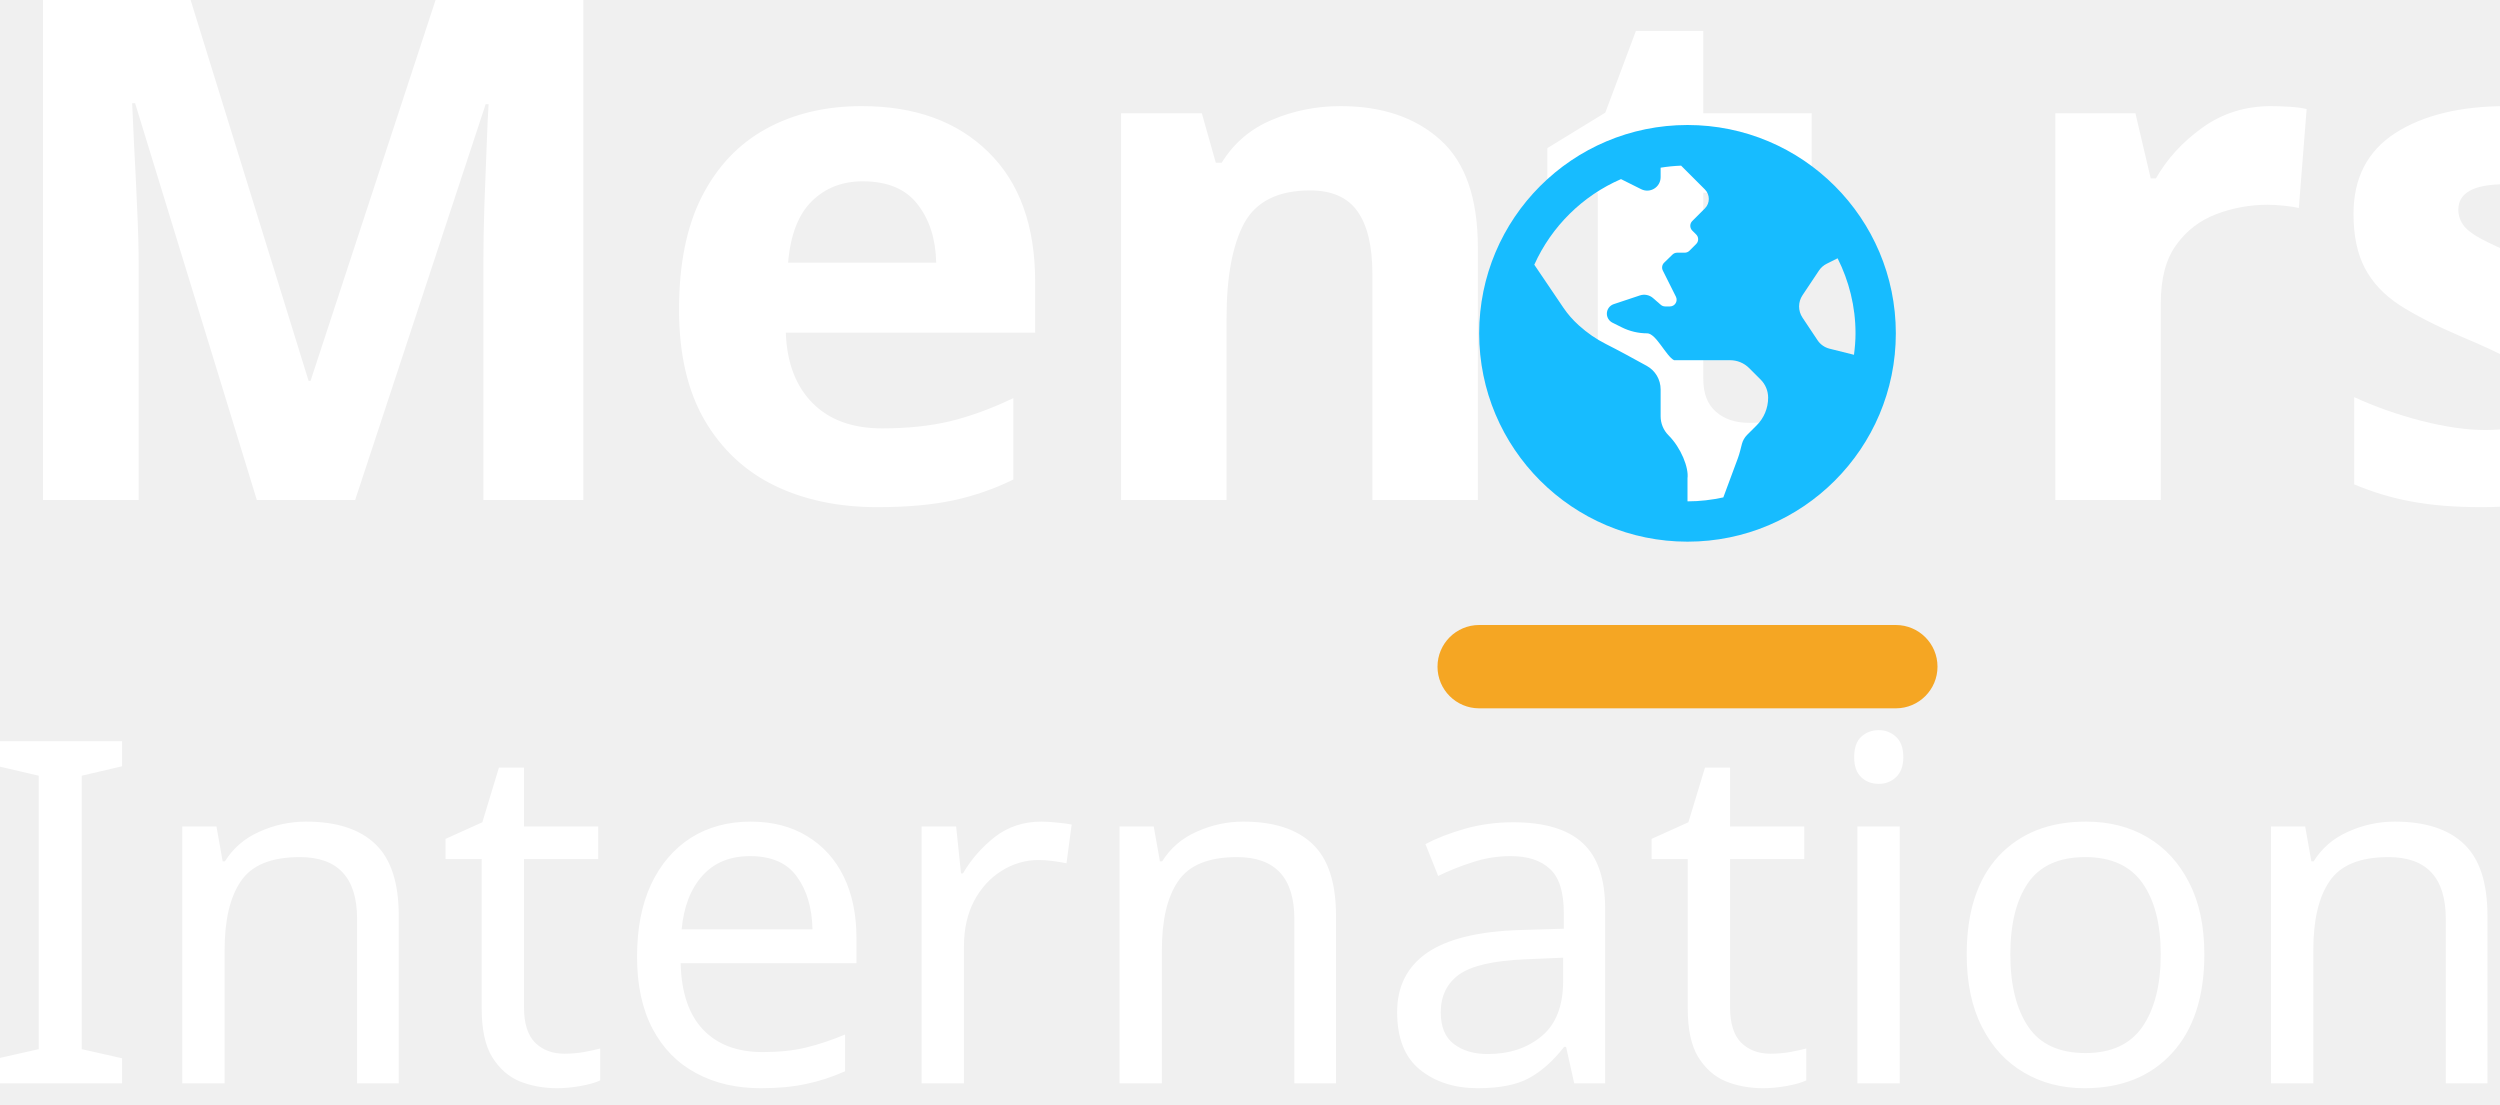
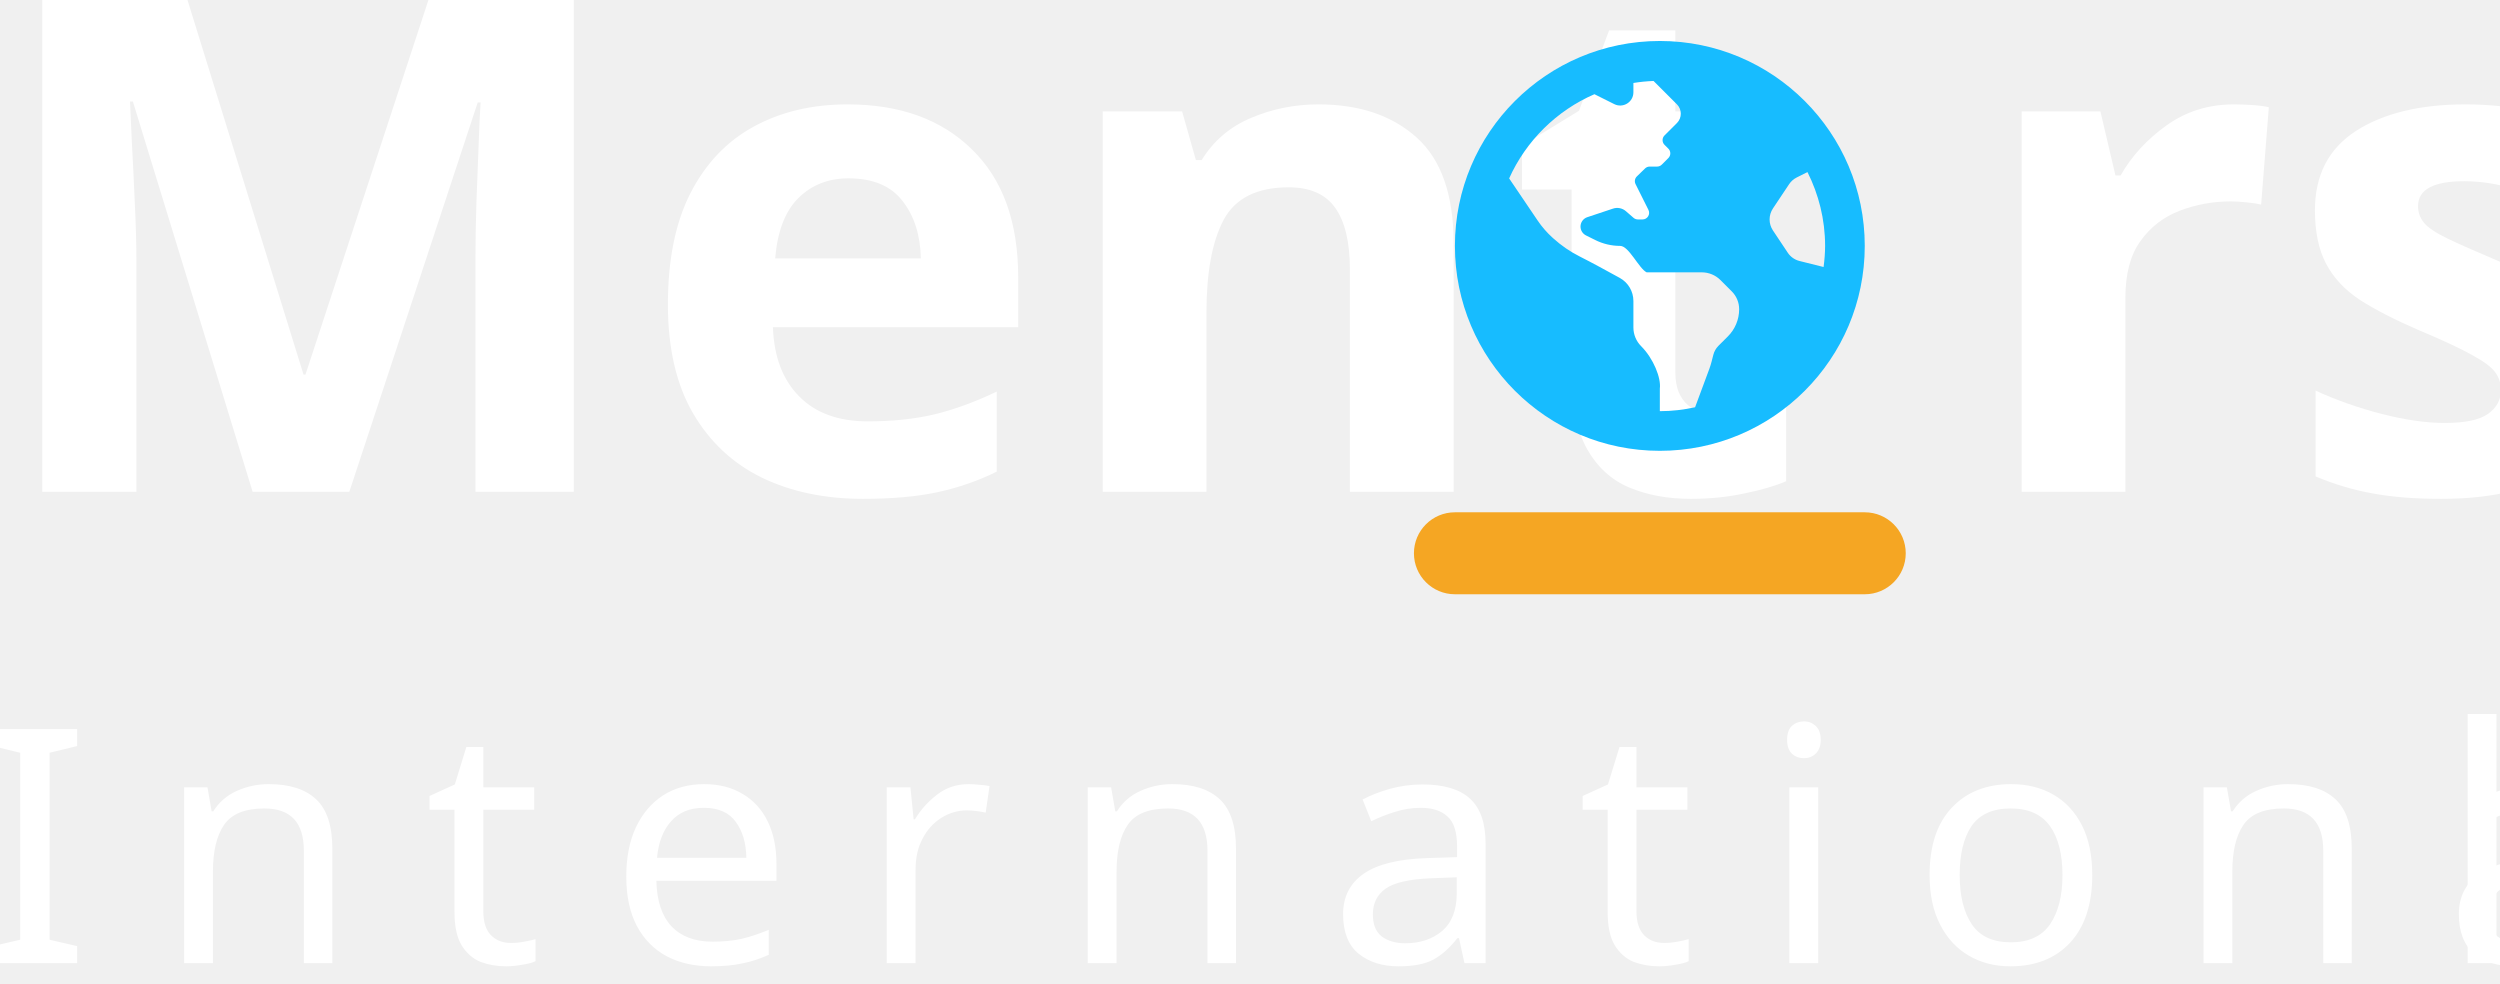
- <svg xmlns="http://www.w3.org/2000/svg" width="120px" height="53px" viewBox="0 0 120 53" version="1.1">
+ <svg xmlns="http://www.w3.org/2000/svg" width="122px" height="48px" viewBox="0 0 122 48" version="1.1">
  <defs />
  <g id="Page-1" stroke="none" stroke-width="1" fill="none" fill-rule="evenodd">
    <g id="Mentors-International-Home-Page" transform="translate(-352, -23)">
      <g id="Nav" transform="translate(351, 20)">
        <g id="logo">
-           <text id="International" font-family="ProximaNova-Light, Proxima Nova" font-size="23" font-weight="300" fill="#FFFFFF">
-             <tspan x="0" y="55">International</tspan>
+           <text id="International" font-family="ProximaNova-Light, Proxima Nova" font-size="16" font-weight="300" letter-spacing="3.2" fill="#FFFFFF">
+             <tspan x="0" y="50">Internationa</tspan>
+             <tspan x="120.064" y="50">l</tspan>
          </text>
          <text id="Ment" font-family="Bariol-Bold, Bariol" font-size="34" font-weight="bold" fill="#FFFFFF">
            <tspan x="0" y="27">Ment</tspan>
          </text>
          <text id="rs" font-family="Bariol-Bold, Bariol" font-size="34" font-weight="bold" fill="#FFFFFF">
            <tspan x="97" y="27">rs</tspan>
          </text>
-           <g id="globe-americas-solid" transform="translate(72, 9)" fill="#17BCFF" fill-rule="nonzero">
+           <g id="globe-americas-solid" transform="translate(72, 5)" fill="#17BCFF" fill-rule="nonzero">
            <path d="M10,0 C4.477,0 0,4.477 0,10 C0,15.523 4.477,20 10,20 C15.523,20 20,15.523 20,10 C20,4.477 15.523,0 10,0 Z M13.318,14.419 C13.161,14.576 12.996,14.74 12.862,14.874 C12.742,14.995 12.656,15.144 12.613,15.306 C12.552,15.534 12.503,15.765 12.421,15.986 L11.72,17.875 C11.165,17.996 10.591,18.065 10,18.065 L10,16.96 C10.068,16.452 9.692,15.498 9.088,14.894 C8.846,14.652 8.71,14.324 8.71,13.981 L8.71,12.691 C8.71,12.221 8.457,11.79 8.046,11.563 C7.467,11.242 6.642,10.794 6.078,10.51 C5.615,10.277 5.187,9.98 4.802,9.633 L4.769,9.604 C4.494,9.355 4.249,9.075 4.041,8.768 C3.663,8.213 3.047,7.299 2.646,6.706 C3.472,4.871 4.959,3.398 6.808,2.597 L7.776,3.081 C8.205,3.296 8.71,2.984 8.71,2.504 L8.71,2.049 C9.032,1.997 9.36,1.964 9.693,1.951 L10.834,3.092 C11.086,3.344 11.086,3.753 10.834,4.005 L10.645,4.194 L10.228,4.61 C10.102,4.736 10.102,4.941 10.228,5.067 L10.417,5.256 C10.543,5.381 10.543,5.586 10.417,5.712 L10.095,6.034 C10.034,6.095 9.952,6.129 9.867,6.129 L9.504,6.129 C9.42,6.129 9.34,6.161 9.279,6.22 L8.879,6.609 C8.778,6.707 8.753,6.859 8.815,6.985 L9.444,8.242 C9.551,8.457 9.395,8.709 9.156,8.709 L8.928,8.709 C8.85,8.709 8.775,8.681 8.717,8.63 L8.343,8.305 C8.17,8.156 7.932,8.108 7.716,8.18 L6.459,8.599 C6.262,8.665 6.129,8.849 6.129,9.056 C6.129,9.239 6.233,9.406 6.396,9.488 L6.843,9.711 C7.222,9.901 7.641,10 8.065,10 C8.489,10 8.976,11.1 9.355,11.29 L12.047,11.29 C12.389,11.29 12.717,11.426 12.959,11.668 L13.511,12.22 C13.742,12.45 13.871,12.763 13.871,13.09 C13.871,13.589 13.672,14.067 13.318,14.419 Z M16.815,10.736 C16.581,10.677 16.377,10.534 16.244,10.334 L15.519,9.246 C15.302,8.921 15.302,8.498 15.519,8.173 L16.309,6.988 C16.402,6.848 16.531,6.735 16.681,6.66 L17.205,6.398 C17.75,7.483 18.065,8.704 18.065,10 C18.065,10.35 18.035,10.692 17.991,11.03 L16.815,10.736 Z" id="Shape" />
          </g>
-           <rect id="Rectangle-5-Copy-2" fill="#F5A623" x="70" y="33" width="24" height="4" rx="2" />
+           <rect id="Rectangle-5-Copy-2" fill="#F5A623" x="70" y="28" width="24" height="4" rx="2" />
        </g>
      </g>
    </g>
  </g>
</svg>
